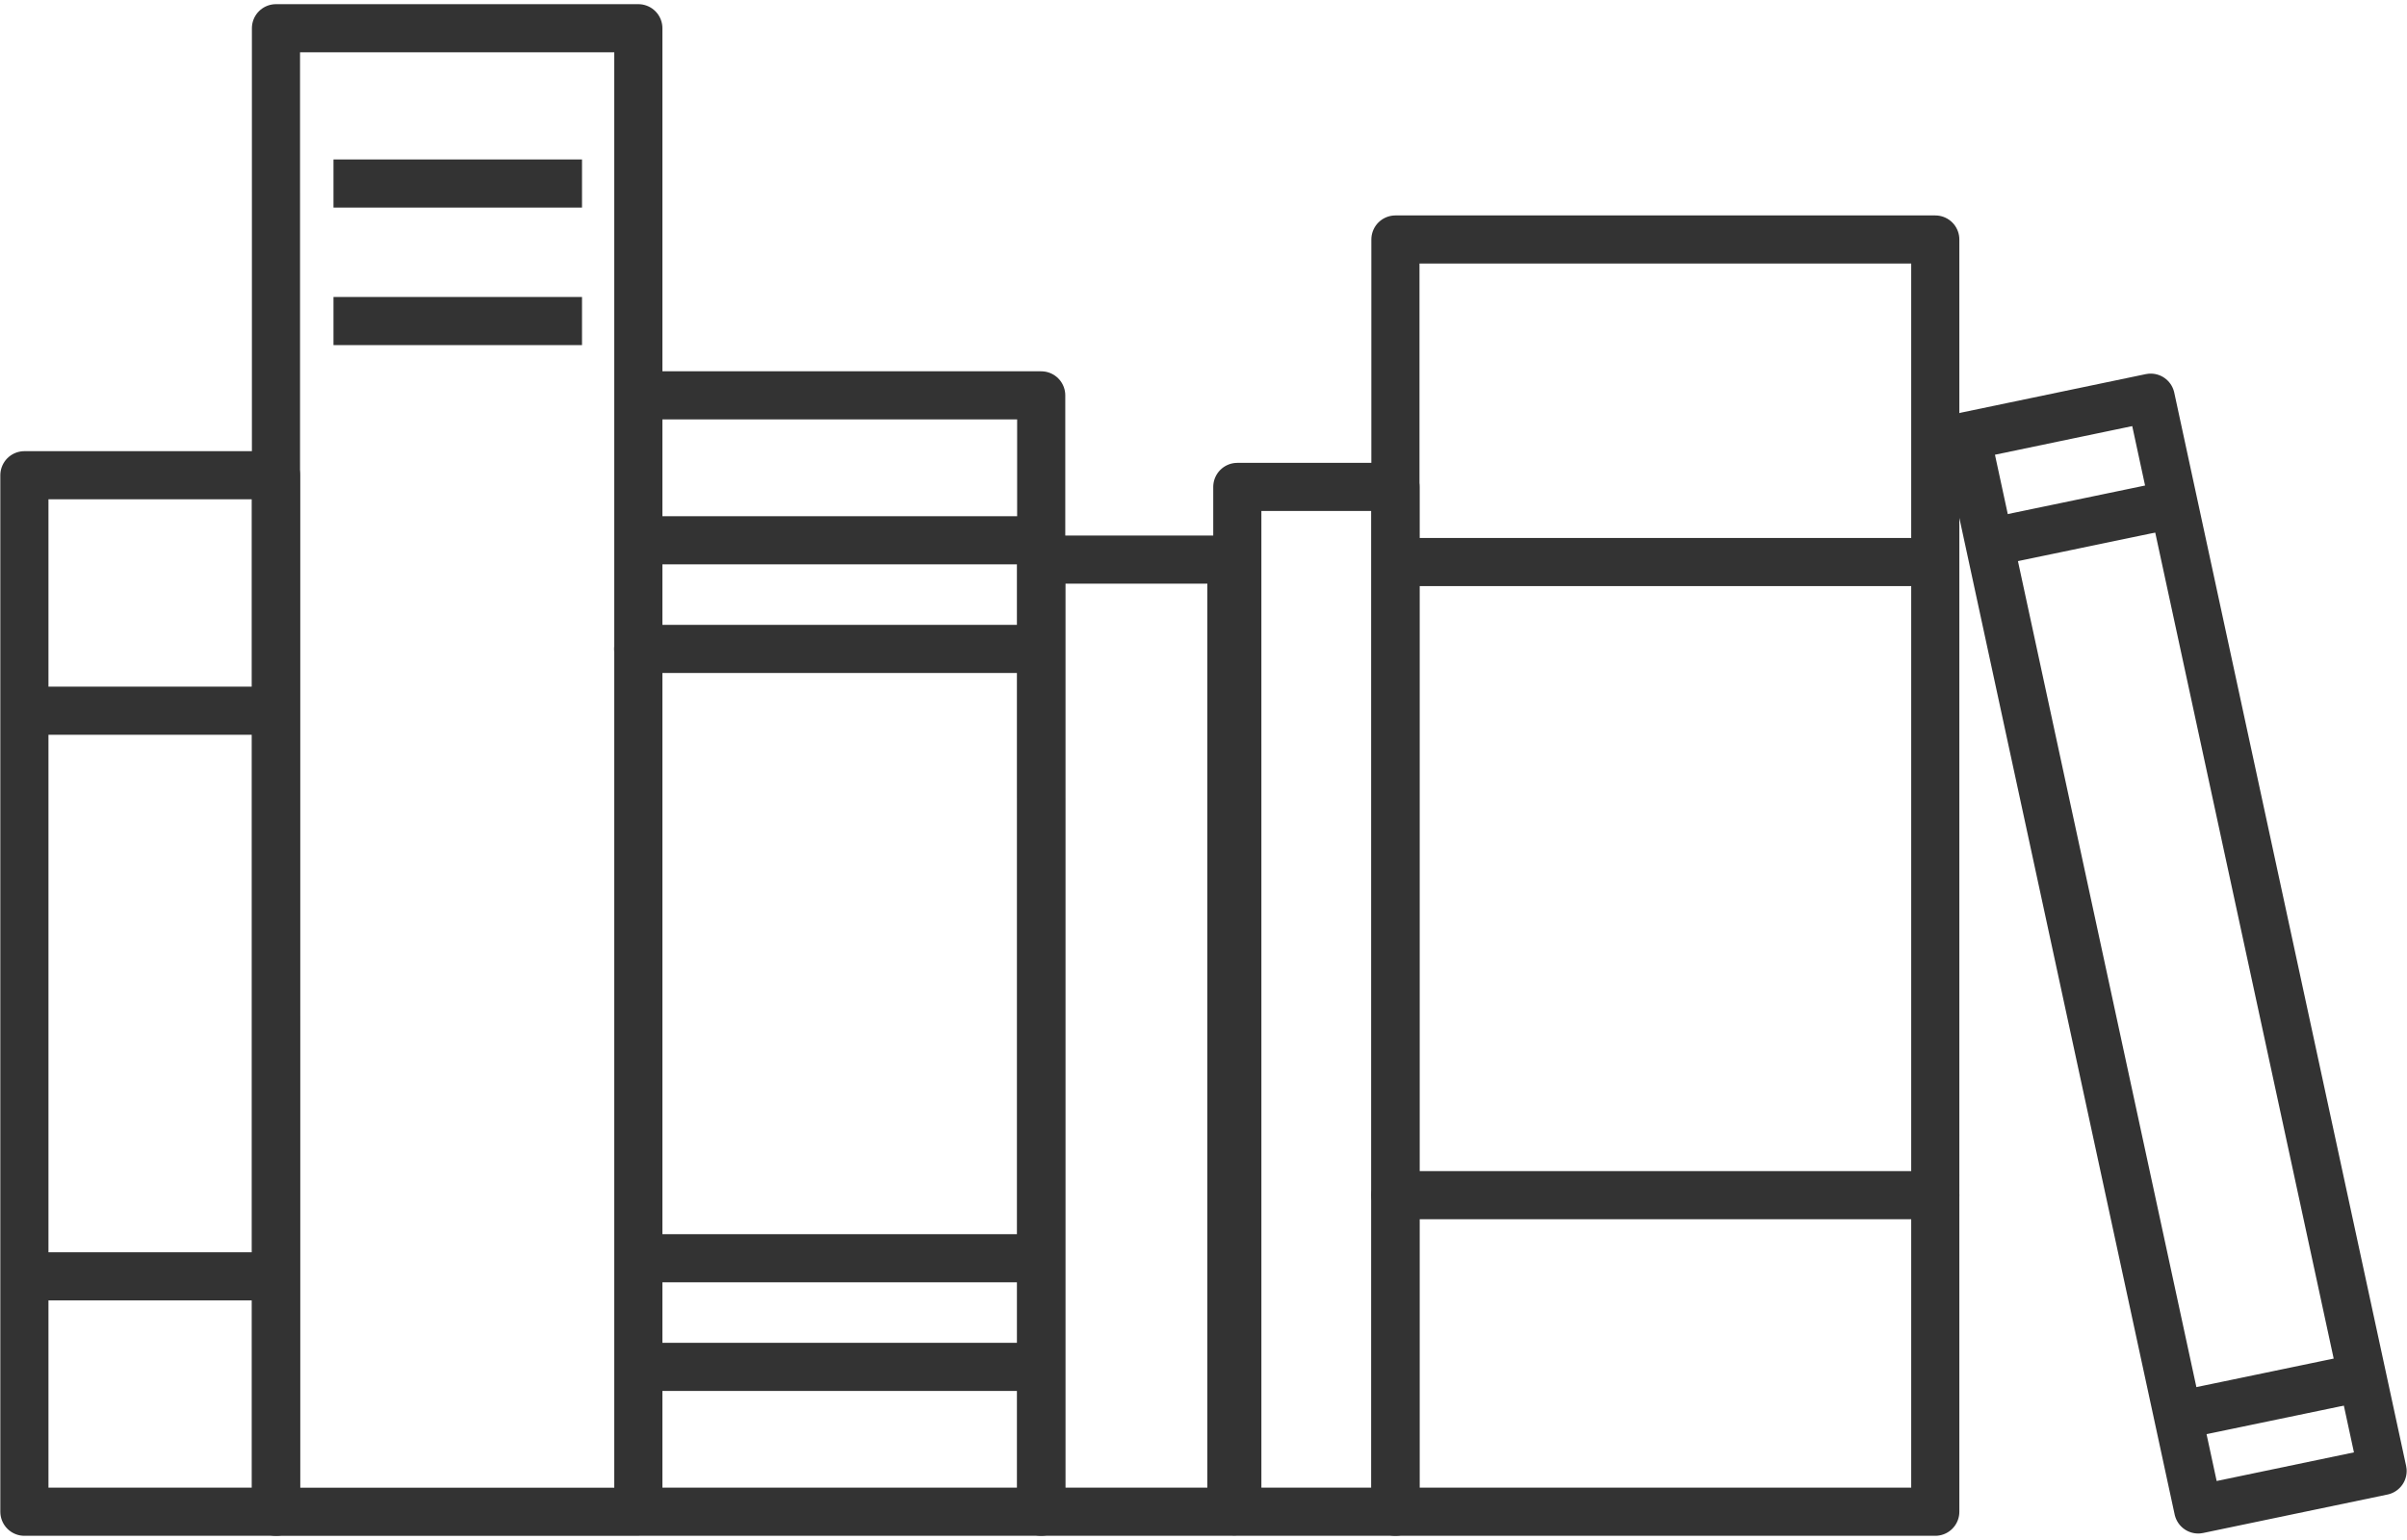
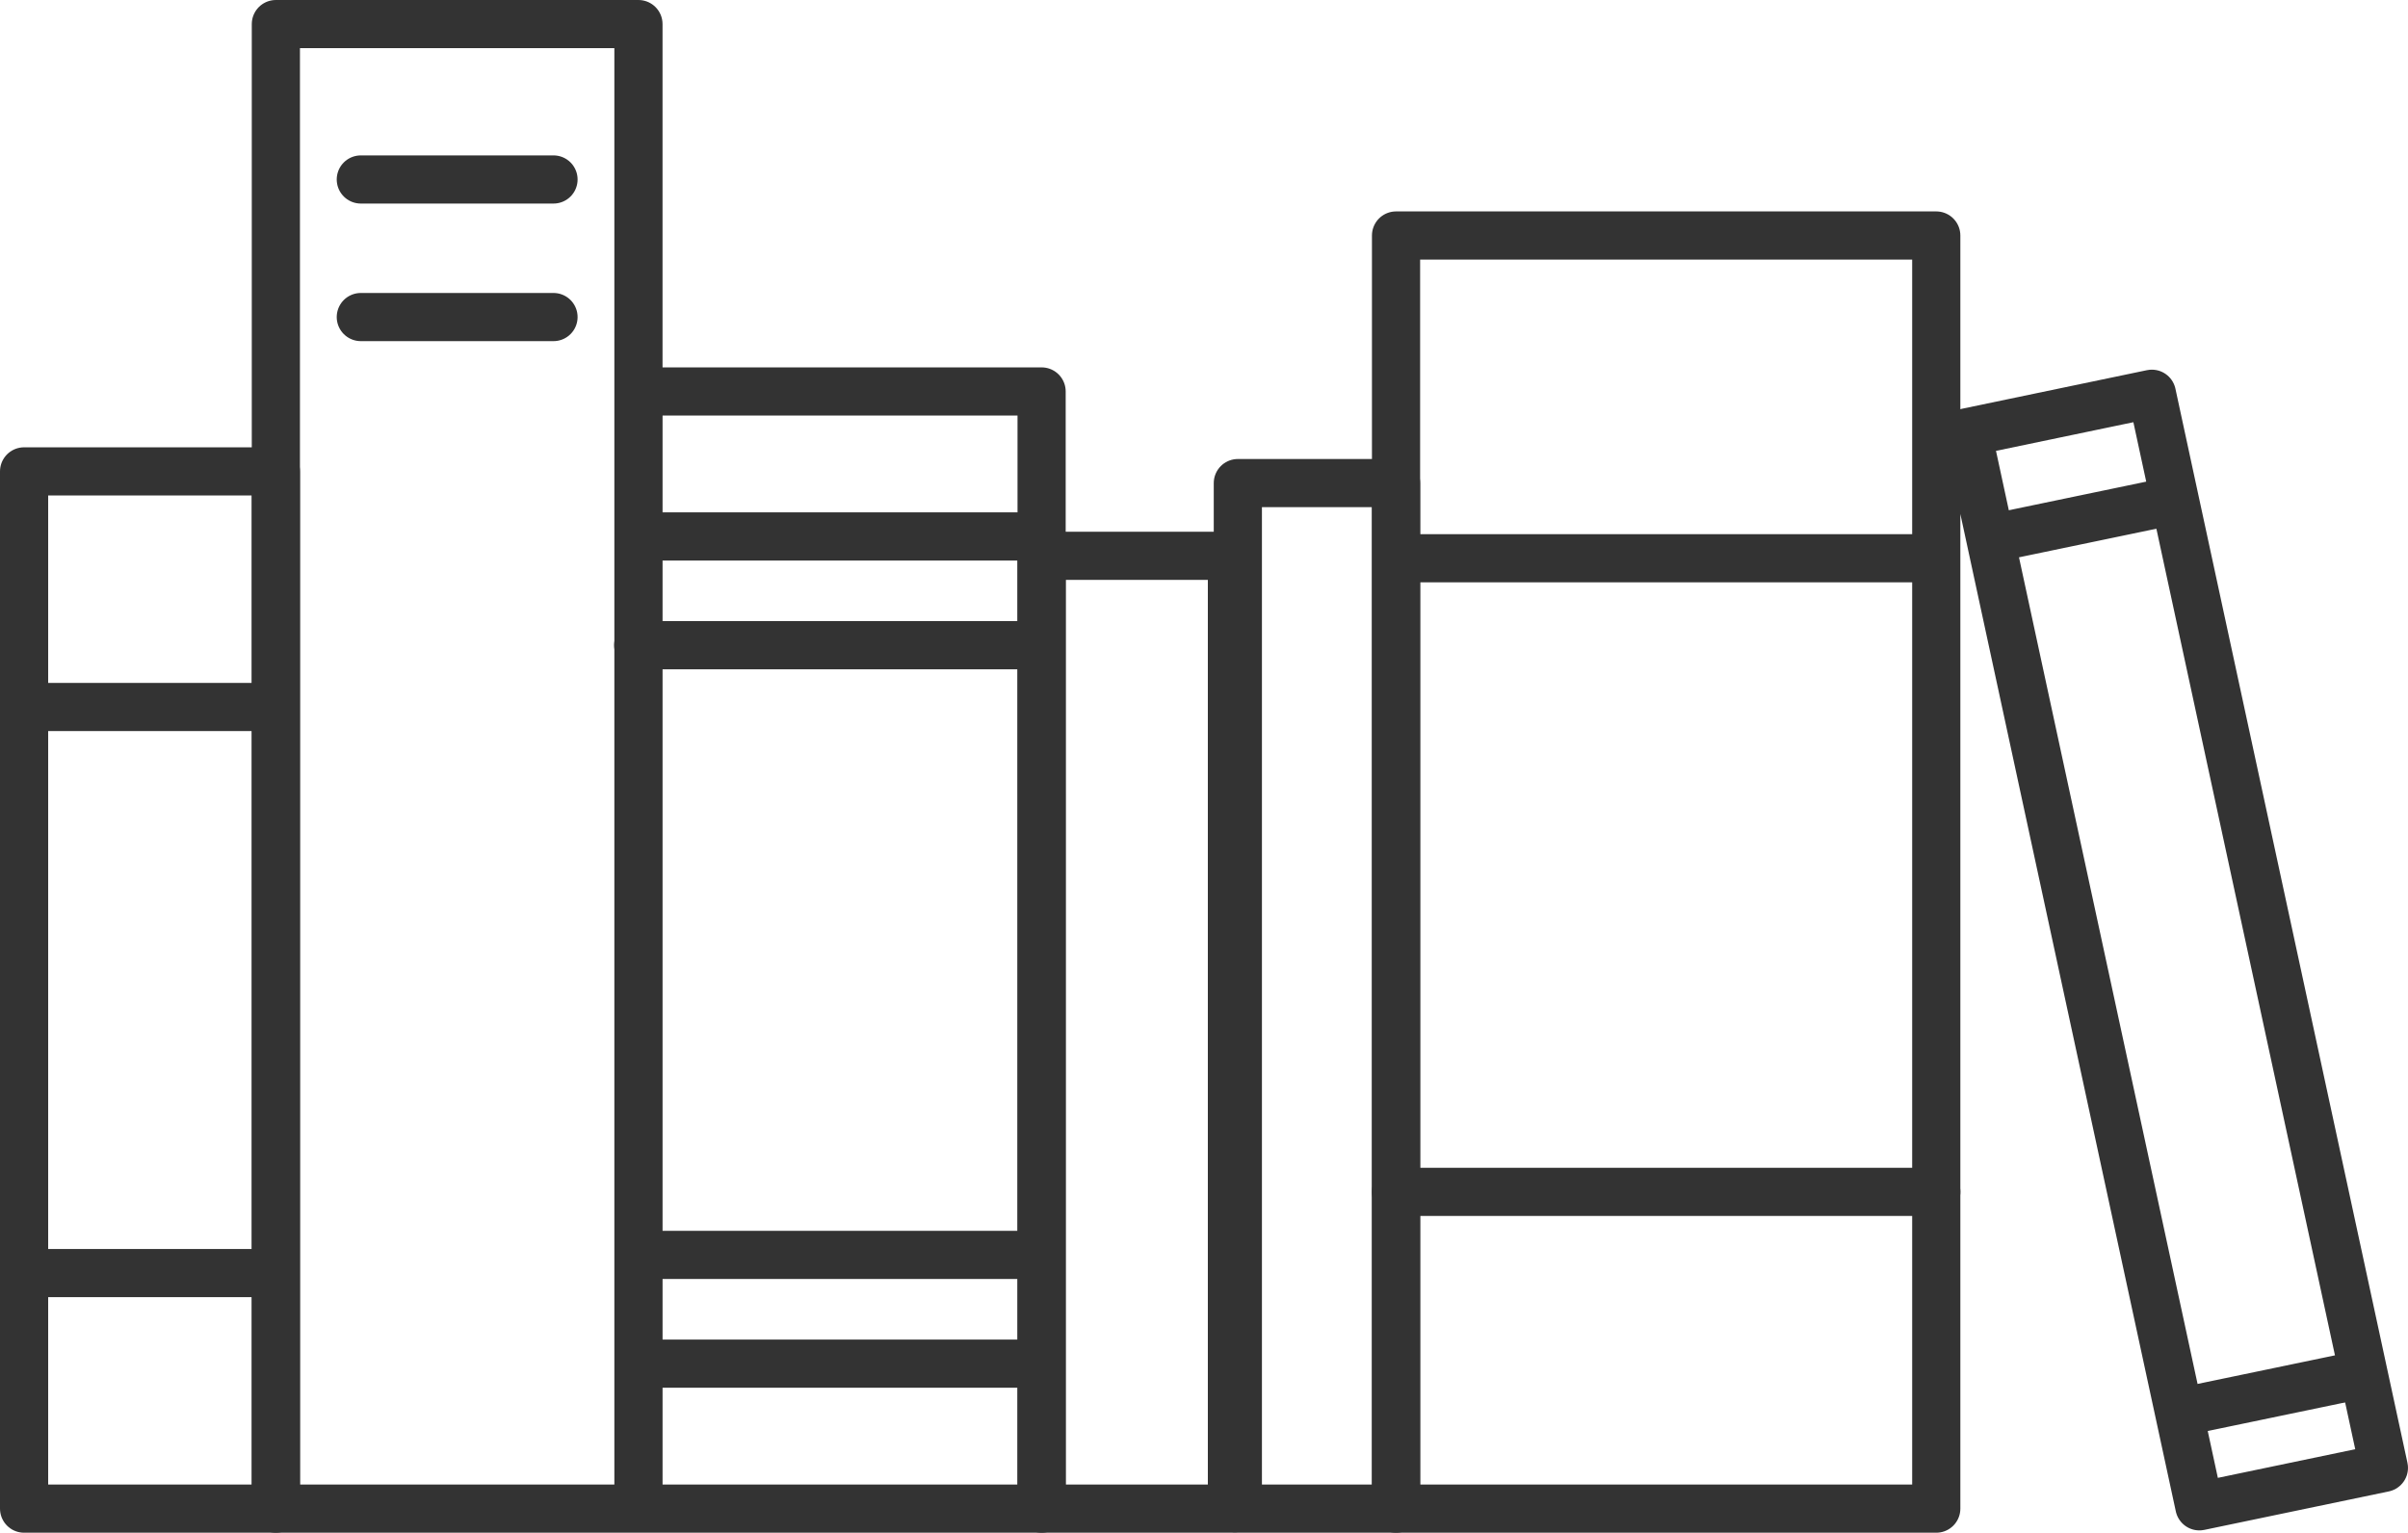
- <svg xmlns="http://www.w3.org/2000/svg" width="150" height="96" viewBox="0 0 150 96">
-   <g fill="none" stroke="#333" stroke-width="3" stroke-miterlimit="10">
-     <path stroke-linejoin="round" d="M17.198 1.76H39.78V94.24H17.2zM39.78 24.646h25.106v69.592H39.78zM77.107 30.354h9.854v63.884h-9.853z" />
-     <path stroke-linecap="round" stroke-linejoin="round" d="M63.922 33.68H40.19M120.604 74.506H86.96M63.498 40.453h-23.73M64.41 78.434H40.68M63.988 85.207h-23.73" />
-     <path stroke-linejoin="round" d="M86.96 14.93h33.643v79.308H86.96zM136.987 94.095l-14.45-66.908 11.492-2.397 14.45 66.907z" />
-     <path stroke-linecap="round" stroke-linejoin="round" d="M134.71 31.583l-10.67 2.22M147.163 85.862l-10.677 2.22M119.12 35.037H87.89" />
-     <path stroke-linejoin="round" d="M64.887 34.884H76.74v59.354H64.888z" />
-     <path d="M36.27 11.44H20.782M36.27 20.013H20.782" />
-     <path stroke-linejoin="round" d="M1.52 29.625H17.2v64.613H1.52z" />
-     <path stroke-linecap="round" stroke-linejoin="round" d="M16.164 44.302H1.614M16.723 79.564H2.173" />
+ <svg xmlns="http://www.w3.org/2000/svg" width="149.961" height="95.477" viewBox="0 0 149.961 95.477">
+   <g fill="none" stroke="#333" stroke-width="3" stroke-linejoin="round" stroke-miterlimit="10">
+     <path d="M17.18 1.5H39.76v92.477H17.18zM39.762 24.385h25.105v69.592H39.762zM77.088 30.093h9.854v63.884h-9.854z" />
+     <path stroke-linecap="round" d="M63.902 33.417h-23.73M120.584 74.245H86.94M63.48 40.192H39.746M64.392 78.172H40.66M63.97 84.946H40.236" />
+     <path d="M86.94 14.67h33.643v79.307H86.94zM136.968 93.833l-14.45-66.907 11.492-2.398 14.45 66.908z" />
+     <path stroke-linecap="round" d="M134.69 31.32l-10.67 2.222M147.144 85.6l-10.677 2.222M119.1 34.775H87.87" />
+     <path d="M64.867 34.623H76.72v59.354H64.868z" />
+     <path stroke-linecap="round" d="M34.47 11.18h-12M34.47 19.75h-12" />
+     <path d="M1.5 29.364h15.68v64.613H1.5z" />
+     <path stroke-linecap="round" d="M16.145 44.04H1.595M16.703 79.303H2.153" />
  </g>
</svg>
